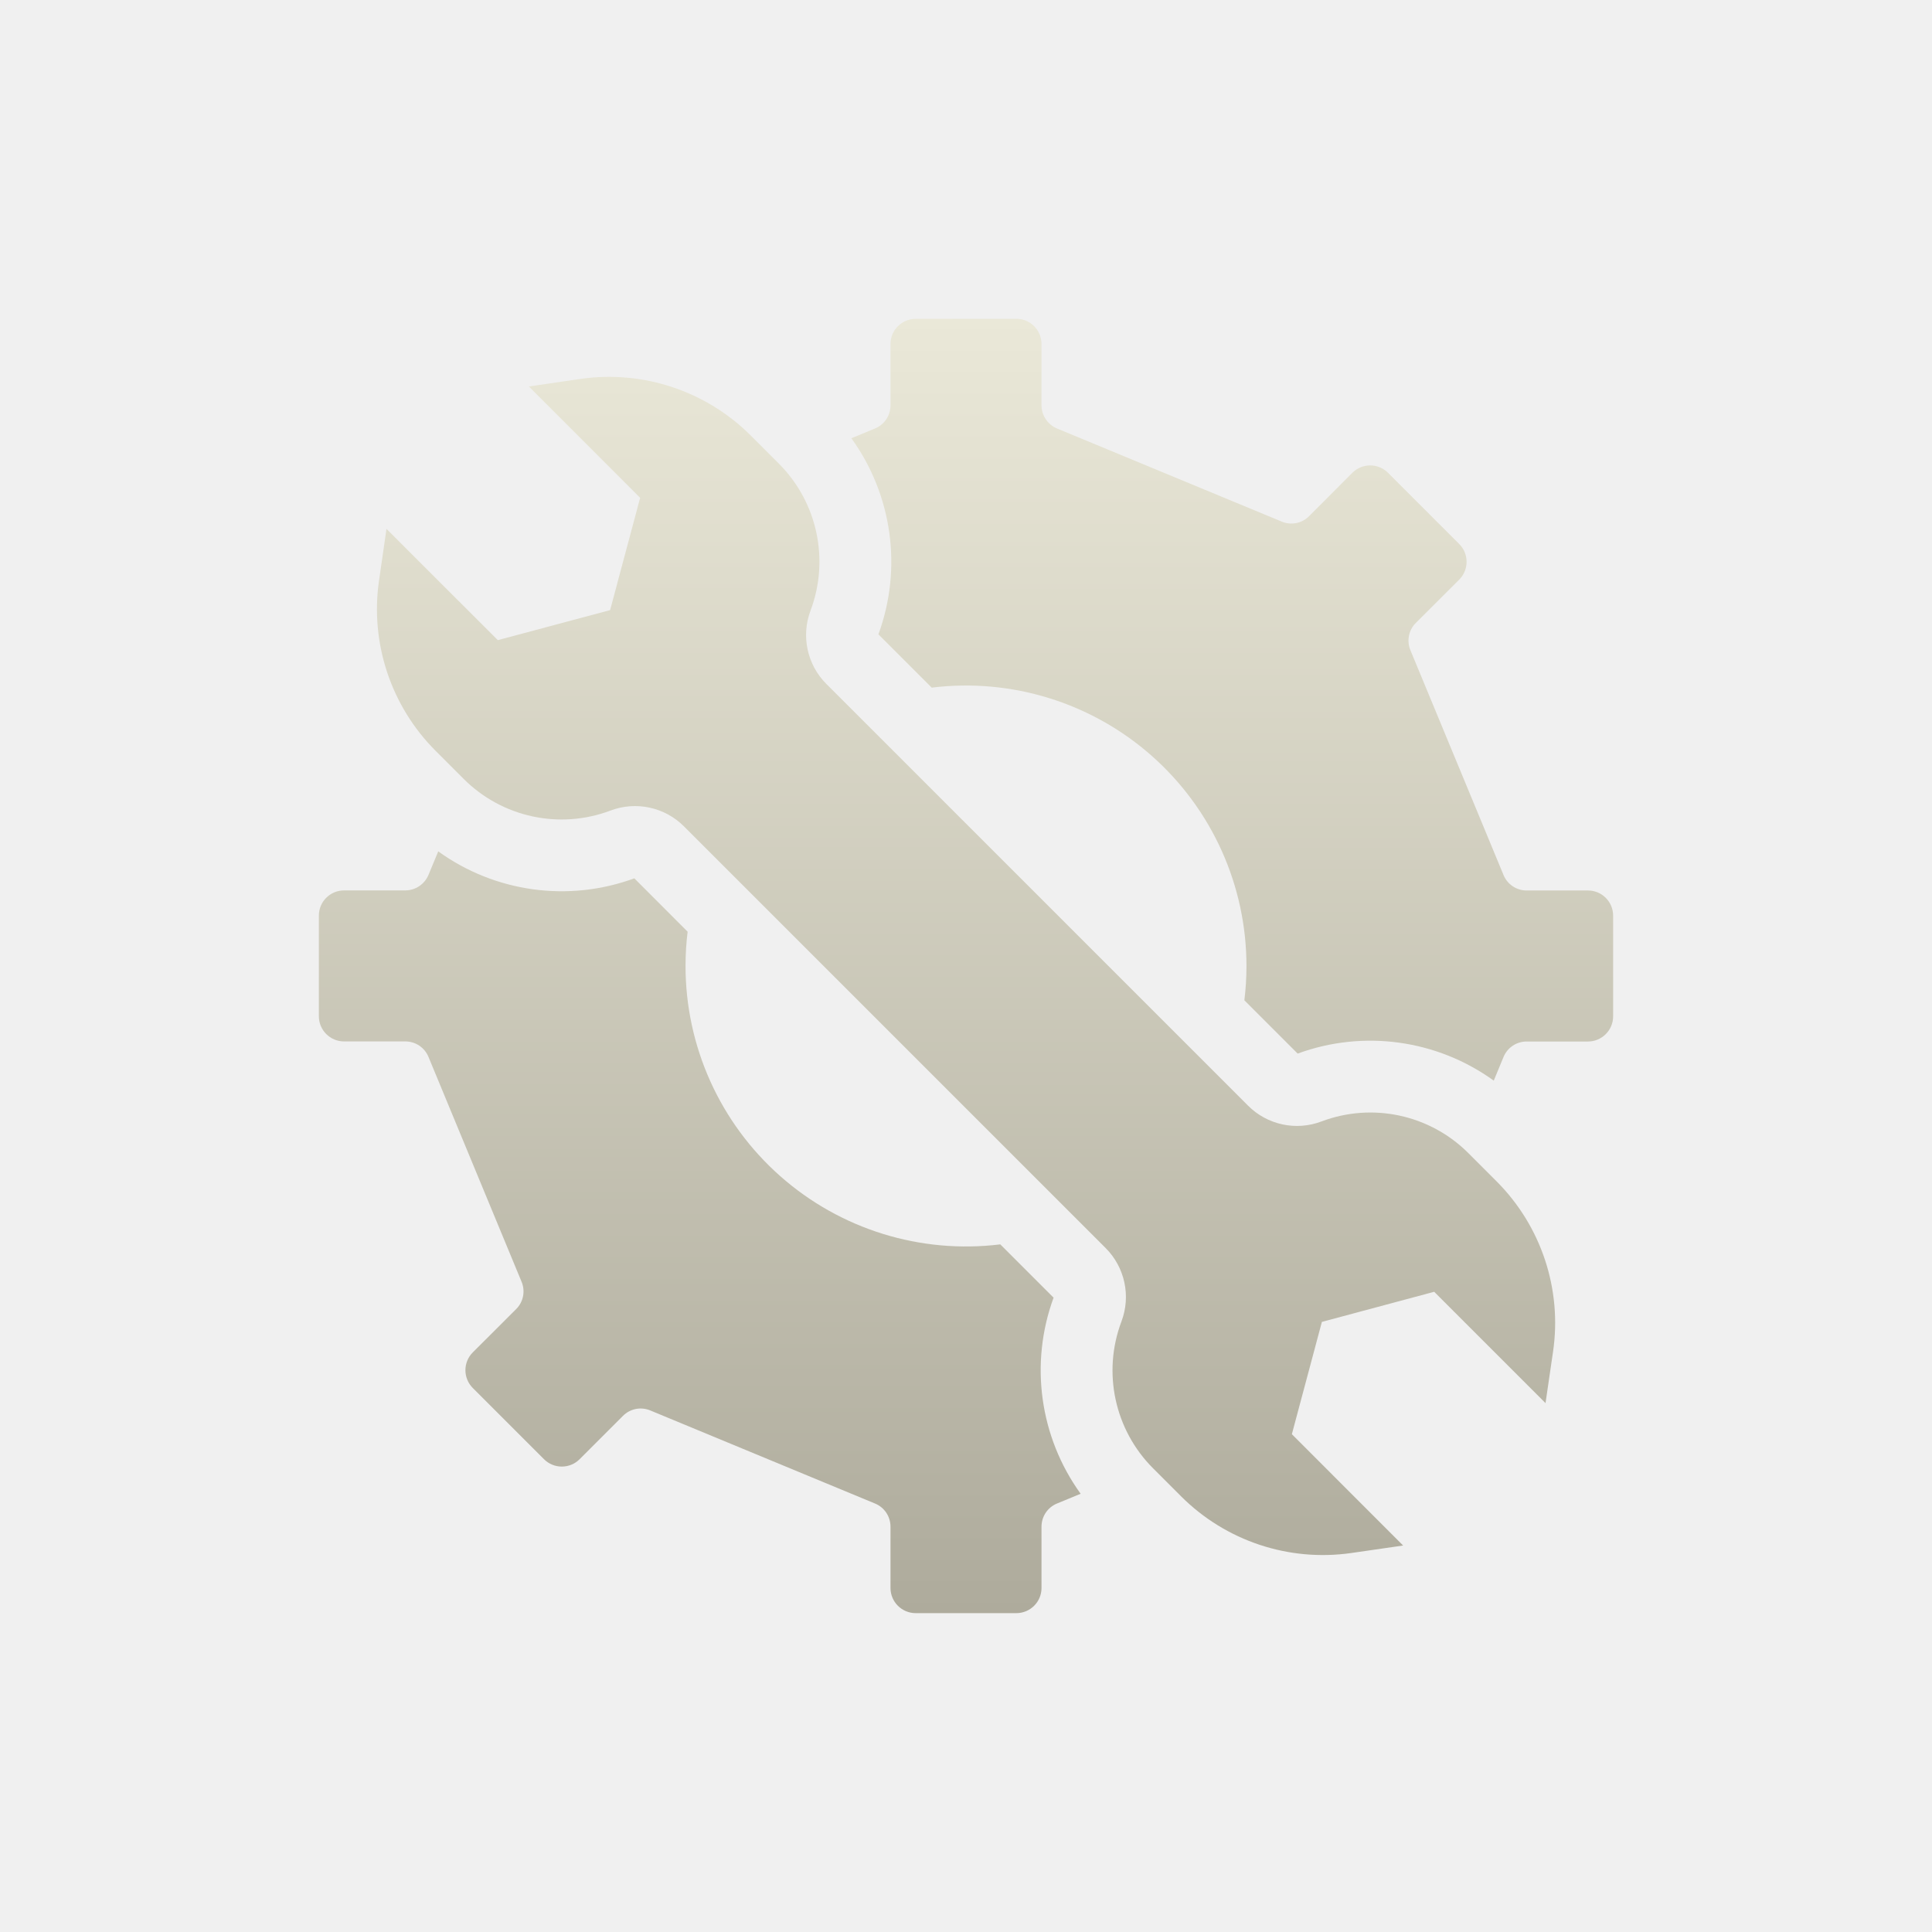
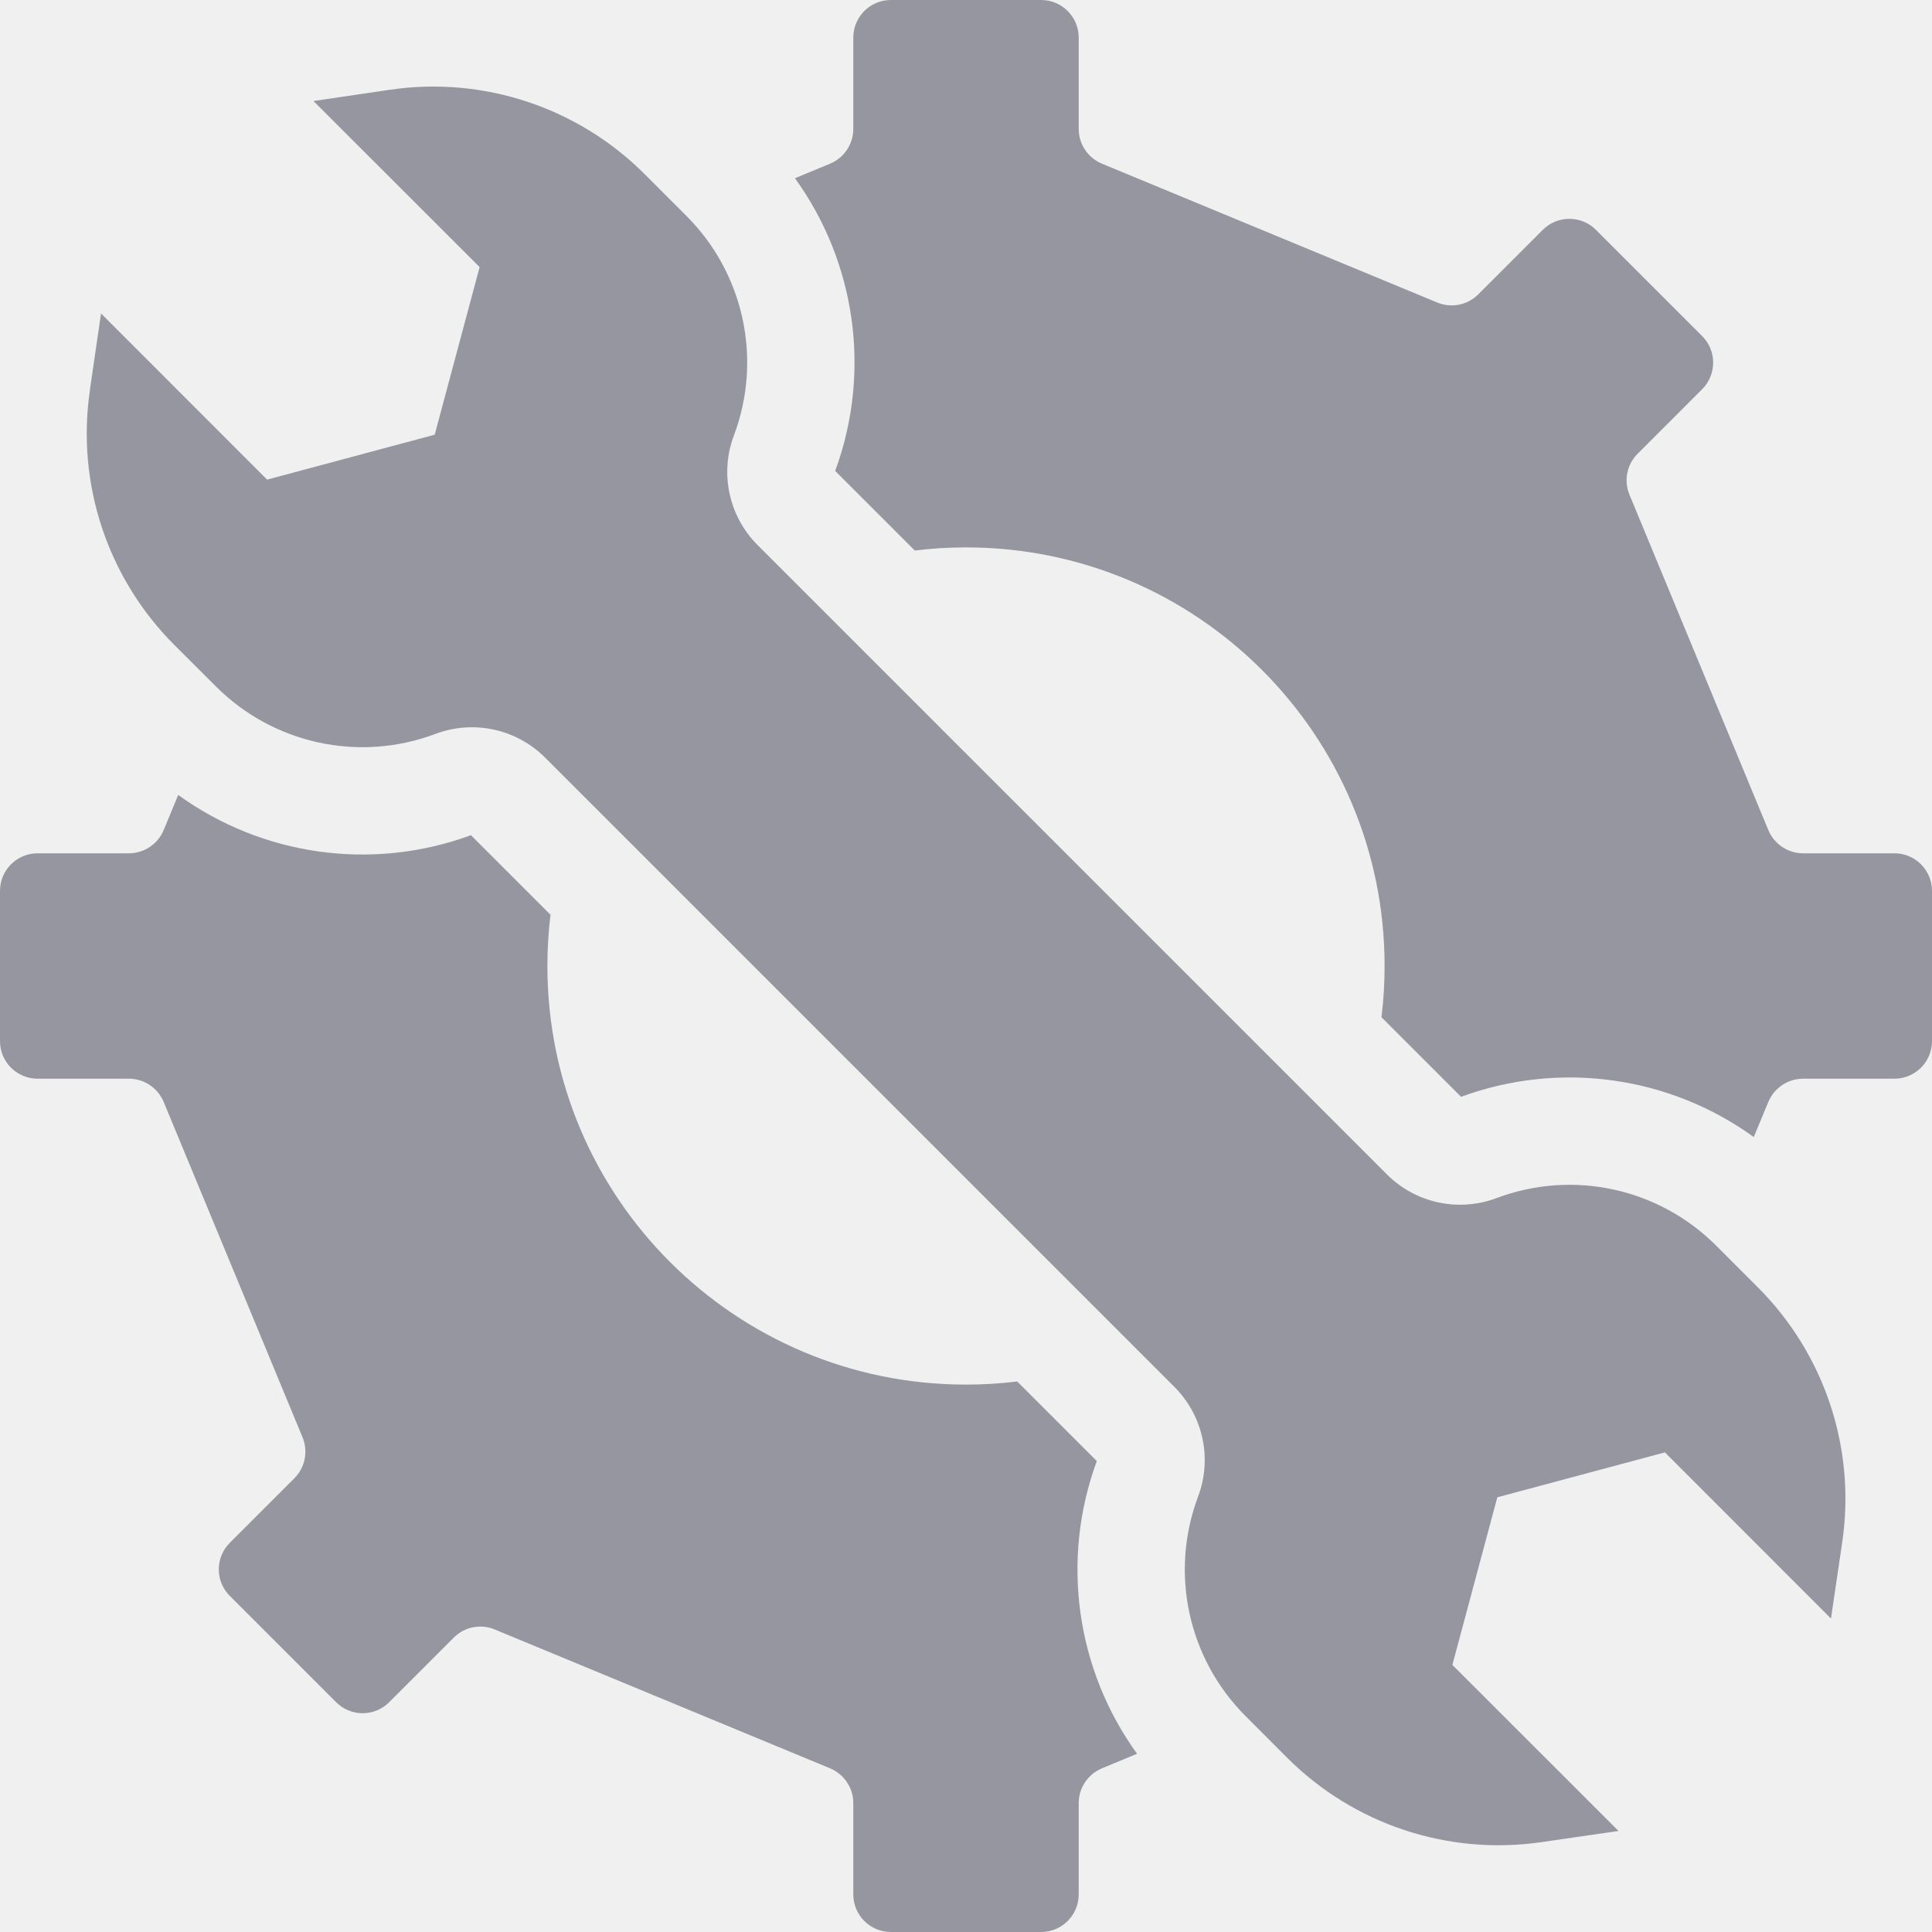
- <svg xmlns="http://www.w3.org/2000/svg" fill="none" viewBox="0 0 24 24">
-   <path fill="url(#paint0_linear_340_1679)" d="M5.444 10.576a2.62 2.62 0 0 0 2.436.335l.662.663q-.026.21-.026.426a3.484 3.484 0 0 0 3.91 3.458l.662.662a2.62 2.62 0 0 0 .336 2.436l-.293.121a.31.31 0 0 0-.193.29v.76c0 .172-.14.312-.313.312h-1.25a.313.313 0 0 1-.313-.313v-.76a.31.31 0 0 0-.193-.289l-2.791-1.156a.31.31 0 0 0-.34.068l-.538.538a.313.313 0 0 1-.442 0l-.885-.885a.313.313 0 0 1 0-.442l.538-.537a.31.31 0 0 0 .068-.341L5.323 13.13a.31.31 0 0 0-.29-.193h-.76a.313.313 0 0 1-.312-.313v-1.25c0-.173.14-.313.313-.313h.76c.126 0 .24-.076.289-.193z" />
-   <path fill="url(#paint1_linear_340_1679)" d="M12.625 3.96c.173 0 .313.14.313.314v.76c0 .126.076.24.193.289l2.79 1.156a.31.31 0 0 0 .342-.068l.537-.538a.313.313 0 0 1 .442 0l.885.885a.313.313 0 0 1 0 .442l-.538.537a.31.31 0 0 0-.068.341l1.156 2.791a.31.31 0 0 0 .29.193h.76c.172 0 .312.14.312.313v1.25c0 .173-.14.313-.313.313h-.76a.31.31 0 0 0-.289.193l-.121.293a2.62 2.62 0 0 0-2.436-.336l-.662-.662q.026-.21.026-.426a3.484 3.484 0 0 0-3.91-3.458l-.662-.662a2.62 2.62 0 0 0-.336-2.436l.293-.121a.31.31 0 0 0 .193-.29v-.76c0-.172.14-.312.313-.312z" />
-   <path fill="url(#paint2_linear_340_1679)" d="M7.205 4.708a2.49 2.49 0 0 1 2.121.702l.348.348c.479.479.633 1.193.395 1.826a.86.86 0 0 0 .197.913l5.237 5.237c.239.24.596.317.913.197a1.72 1.72 0 0 1 1.826.395l.348.348c.556.556.817 1.343.702 2.12l-.093.636-1.383-1.383-1.395.374-.373 1.395 1.382 1.383-.643.093a2.49 2.49 0 0 1-2.114-.703l-.347-.347a1.72 1.72 0 0 1-.395-1.826.86.86 0 0 0-.197-.913l-5.237-5.237a.86.86 0 0 0-.913-.197 1.72 1.72 0 0 1-1.826-.395l-.347-.347a2.49 2.49 0 0 1-.703-2.114l.003-.018.09-.625 1.383 1.382 1.395-.373.373-1.395L6.57 4.801z" />
+ <svg xmlns="http://www.w3.org/2000/svg" width="24" height="24" viewBox="0 0 24 24" fill="none">
+   <g clip-path="url(#clip0_340_1679)">
+     <path d="M2.214 9.875C3.256 10.629 4.618 10.828 5.85 10.375L6.839 11.364C6.813 11.572 6.8 11.785 6.8 12C6.8 14.872 9.128 17.2 12 17.2C12.215 17.2 12.428 17.187 12.636 17.161L13.625 18.15C13.172 19.381 13.371 20.744 14.125 21.786L13.688 21.967C13.514 22.04 13.4 22.21 13.4 22.399V23.533C13.4 23.791 13.191 24 12.933 24H11.067C10.809 24 10.6 23.791 10.6 23.533V22.399C10.6 22.21 10.486 22.04 10.312 21.967L6.146 20.242C5.971 20.169 5.77 20.209 5.637 20.343L4.835 21.145C4.652 21.328 4.357 21.328 4.175 21.145L2.855 19.825C2.672 19.643 2.672 19.348 2.855 19.165L3.657 18.363C3.791 18.229 3.83 18.029 3.758 17.854L2.033 13.688C1.96 13.514 1.79 13.4 1.601 13.4H0.467C0.209 13.4 7.51657e-09 13.191 0 12.933V11.067C3.00653e-08 10.809 0.209 10.6 0.467 10.6H1.601C1.79 10.6 1.96 10.486 2.033 10.312L2.214 9.875Z" fill="#9696A1" />
+     <path d="M12.933 0C13.191 3.00653e-08 13.4 0.209 13.4 0.467V1.601C13.4 1.79 13.514 1.96 13.688 2.033L17.854 3.758C18.029 3.83 18.229 3.791 18.363 3.657L19.165 2.855C19.348 2.673 19.643 2.673 19.825 2.855L21.145 4.175C21.327 4.357 21.327 4.652 21.145 4.835L20.343 5.637C20.209 5.77 20.169 5.971 20.242 6.146L21.967 10.312C22.04 10.486 22.21 10.6 22.399 10.6H23.533C23.791 10.6 24 10.809 24 11.067V12.933C24 13.191 23.791 13.4 23.533 13.4H22.399C22.21 13.4 22.04 13.514 21.967 13.688L21.786 14.125C20.744 13.371 19.382 13.172 18.15 13.625L17.161 12.636C17.187 12.428 17.2 12.215 17.2 12C17.2 9.128 14.872 6.8 12 6.8C11.785 6.8 11.572 6.813 11.364 6.839L10.375 5.85C10.828 4.618 10.629 3.256 9.875 2.214L10.312 2.033C10.486 1.96 10.6 1.79 10.6 1.601V0.467C10.6 0.209 10.809 7.51657e-09 11.067 0H12.933Z" fill="#9696A1" />
+     <path d="M4.843 1.115C6.005 0.944 7.178 1.333 8.008 2.163L8.528 2.683C9.242 3.397 9.473 4.463 9.117 5.409C8.939 5.881 9.054 6.414 9.411 6.771L17.229 14.589C17.586 14.946 18.119 15.061 18.591 14.883C19.537 14.527 20.603 14.758 21.317 15.472L21.837 15.992C22.667 16.822 23.056 17.995 22.885 19.157L22.745 20.106L20.682 18.042L18.6 18.6L18.042 20.682L20.106 22.745L19.146 22.884C17.987 23.052 16.818 22.663 15.99 21.836L15.472 21.317C14.758 20.603 14.527 19.537 14.883 18.591C15.061 18.119 14.946 17.586 14.589 17.229L6.771 9.411C6.414 9.054 5.881 8.939 5.409 9.117C4.463 9.473 3.397 9.242 2.683 8.528L2.164 8.01C1.337 7.182 0.948 6.013 1.116 4.854L1.119 4.828L1.255 3.894L3.318 5.958L5.4 5.4L5.958 3.318L3.894 1.255L4.843 1.115Z" fill="#9696A1" />
+   </g>
  <defs>
-     <linearGradient id="paint0_linear_340_1679" x1="12" x2="12" y1="3.961" y2="20.039" gradientUnits="userSpaceOnUse">
-       <stop stop-color="#eae8d8" />
-       <stop offset="1" stop-color="#aeab9c" />
-     </linearGradient>
-     <linearGradient id="paint1_linear_340_1679" x1="12" x2="12" y1="3.961" y2="20.039" gradientUnits="userSpaceOnUse">
-       <stop stop-color="#eae8d8" />
-       <stop offset="1" stop-color="#aeab9c" />
-     </linearGradient>
-     <linearGradient id="paint2_linear_340_1679" x1="12" x2="12" y1="3.961" y2="20.039" gradientUnits="userSpaceOnUse">
-       <stop stop-color="#eae8d8" />
-       <stop offset="1" stop-color="#aeab9c" />
-     </linearGradient>
+     <clipPath id="clip0_340_1679">
+       <rect width="24" height="24" fill="white" />
+     </clipPath>
  </defs>
</svg>
